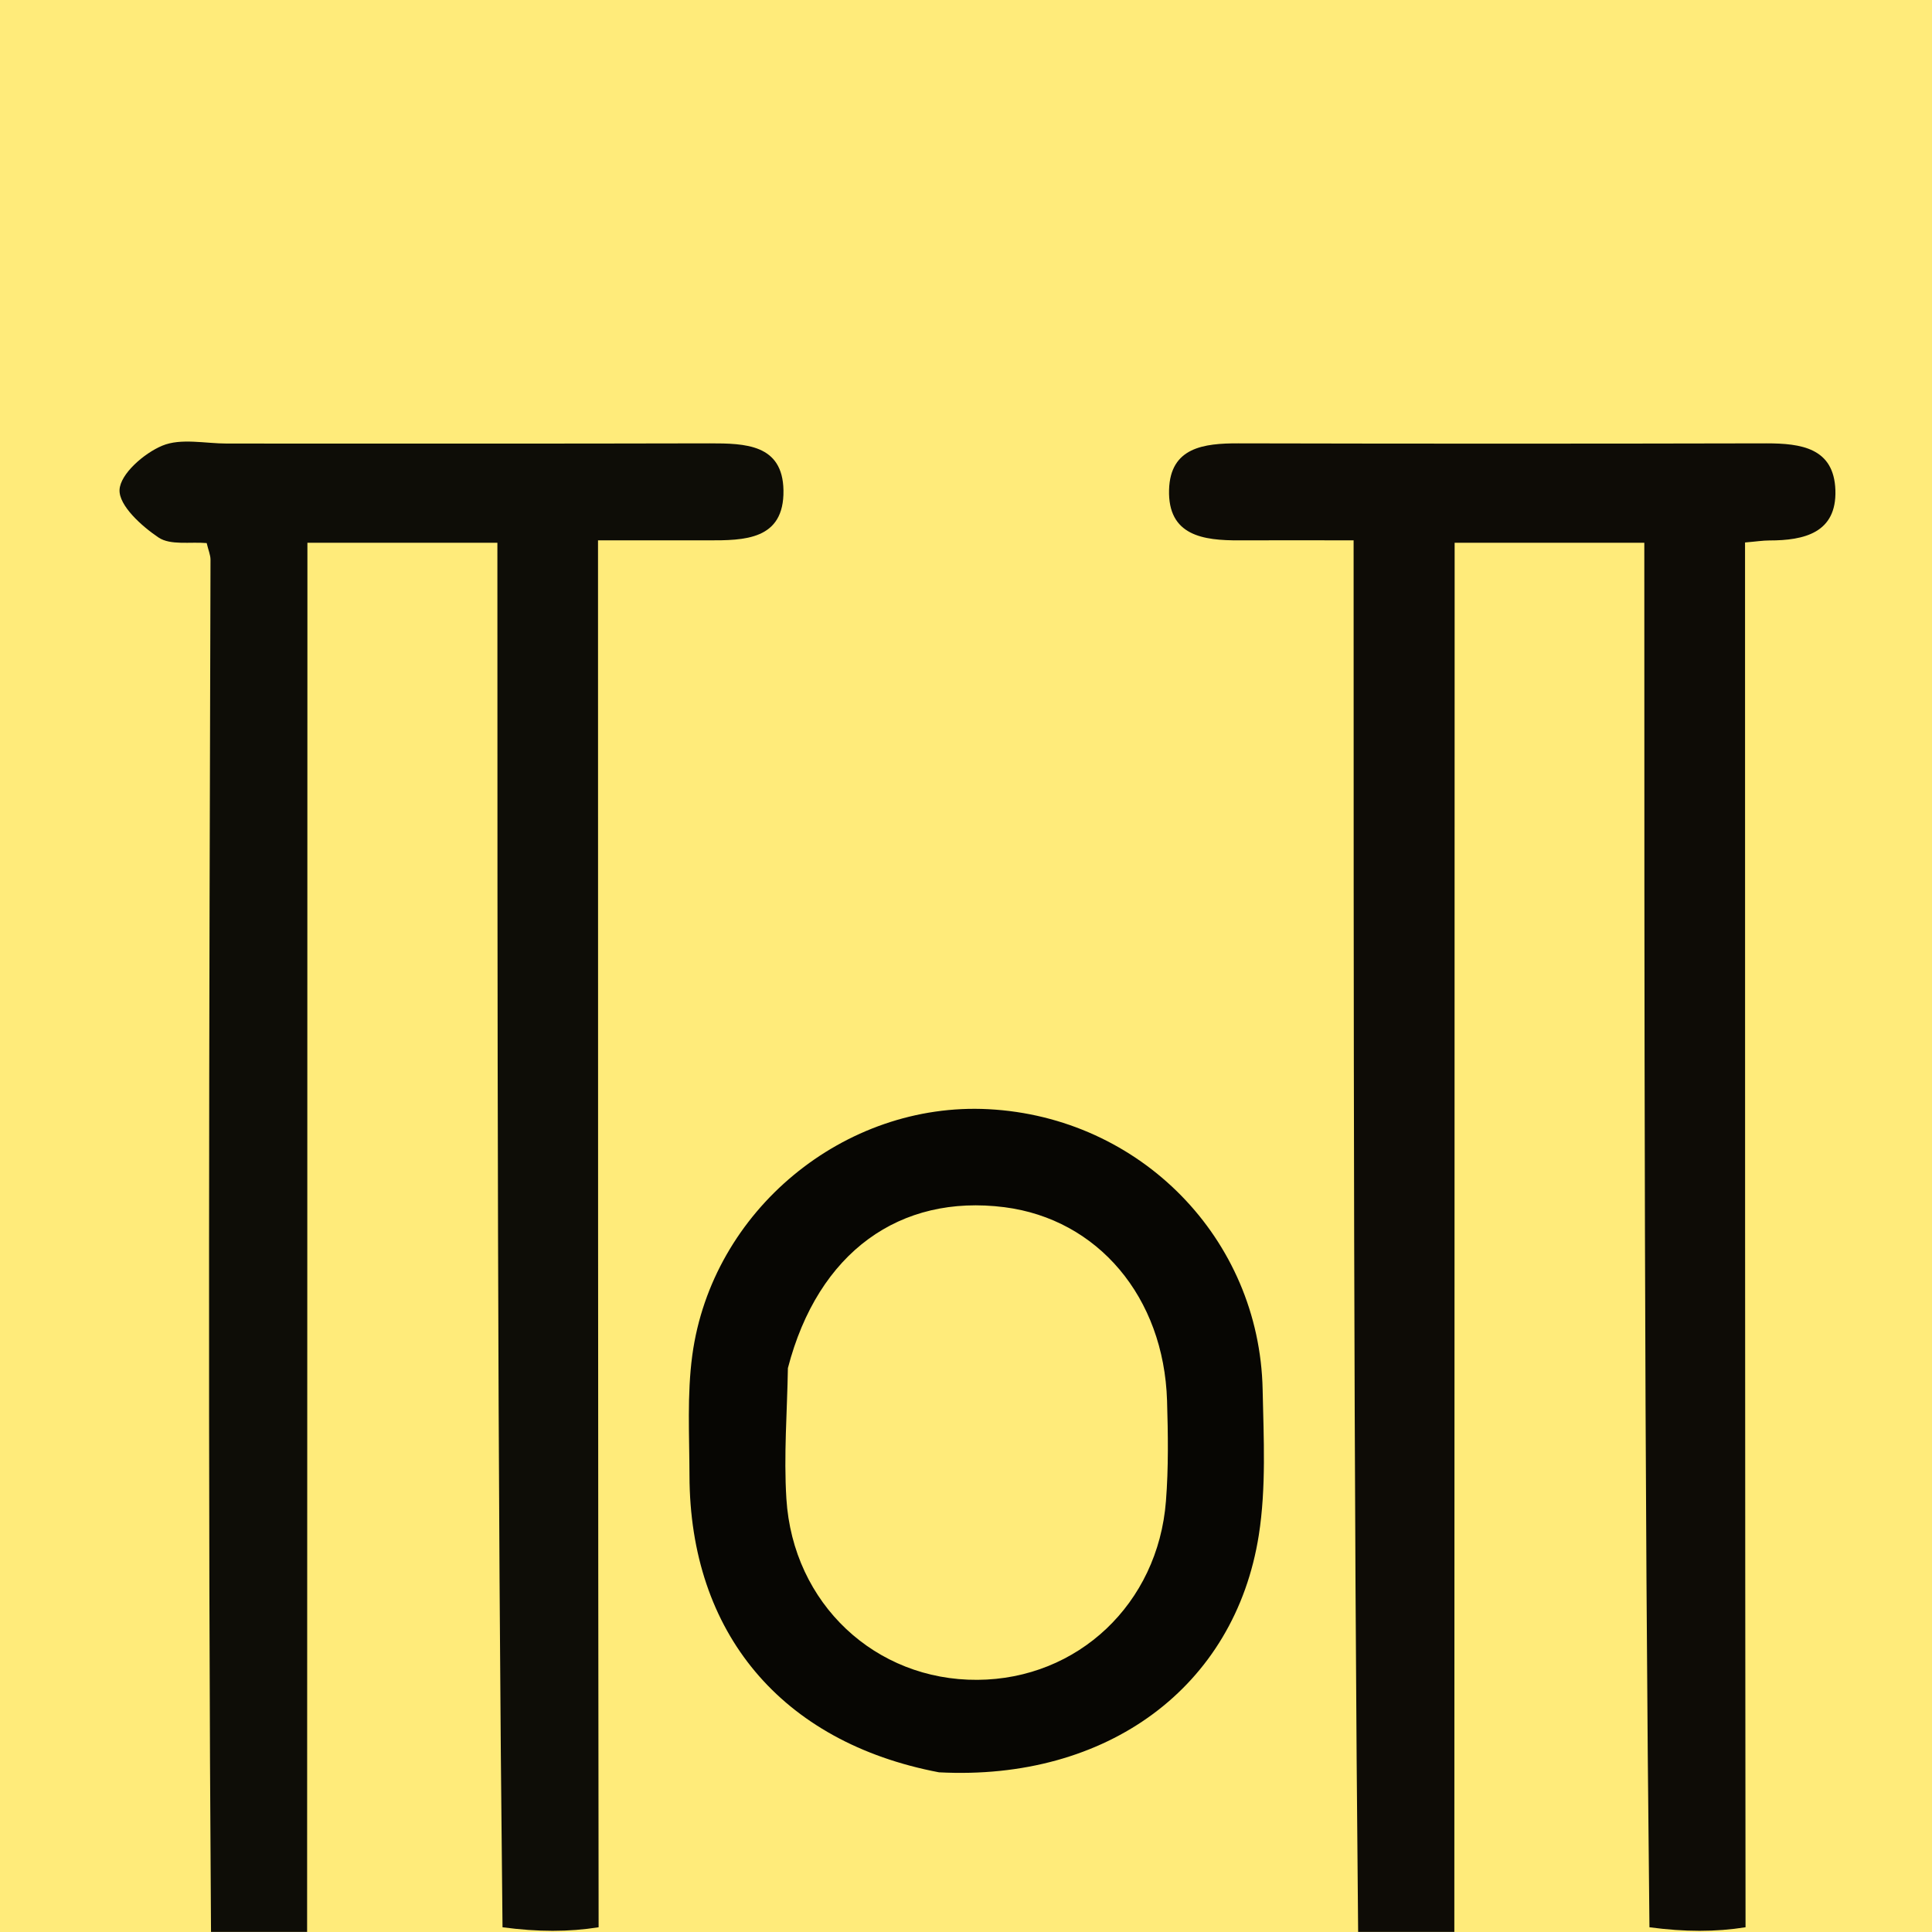
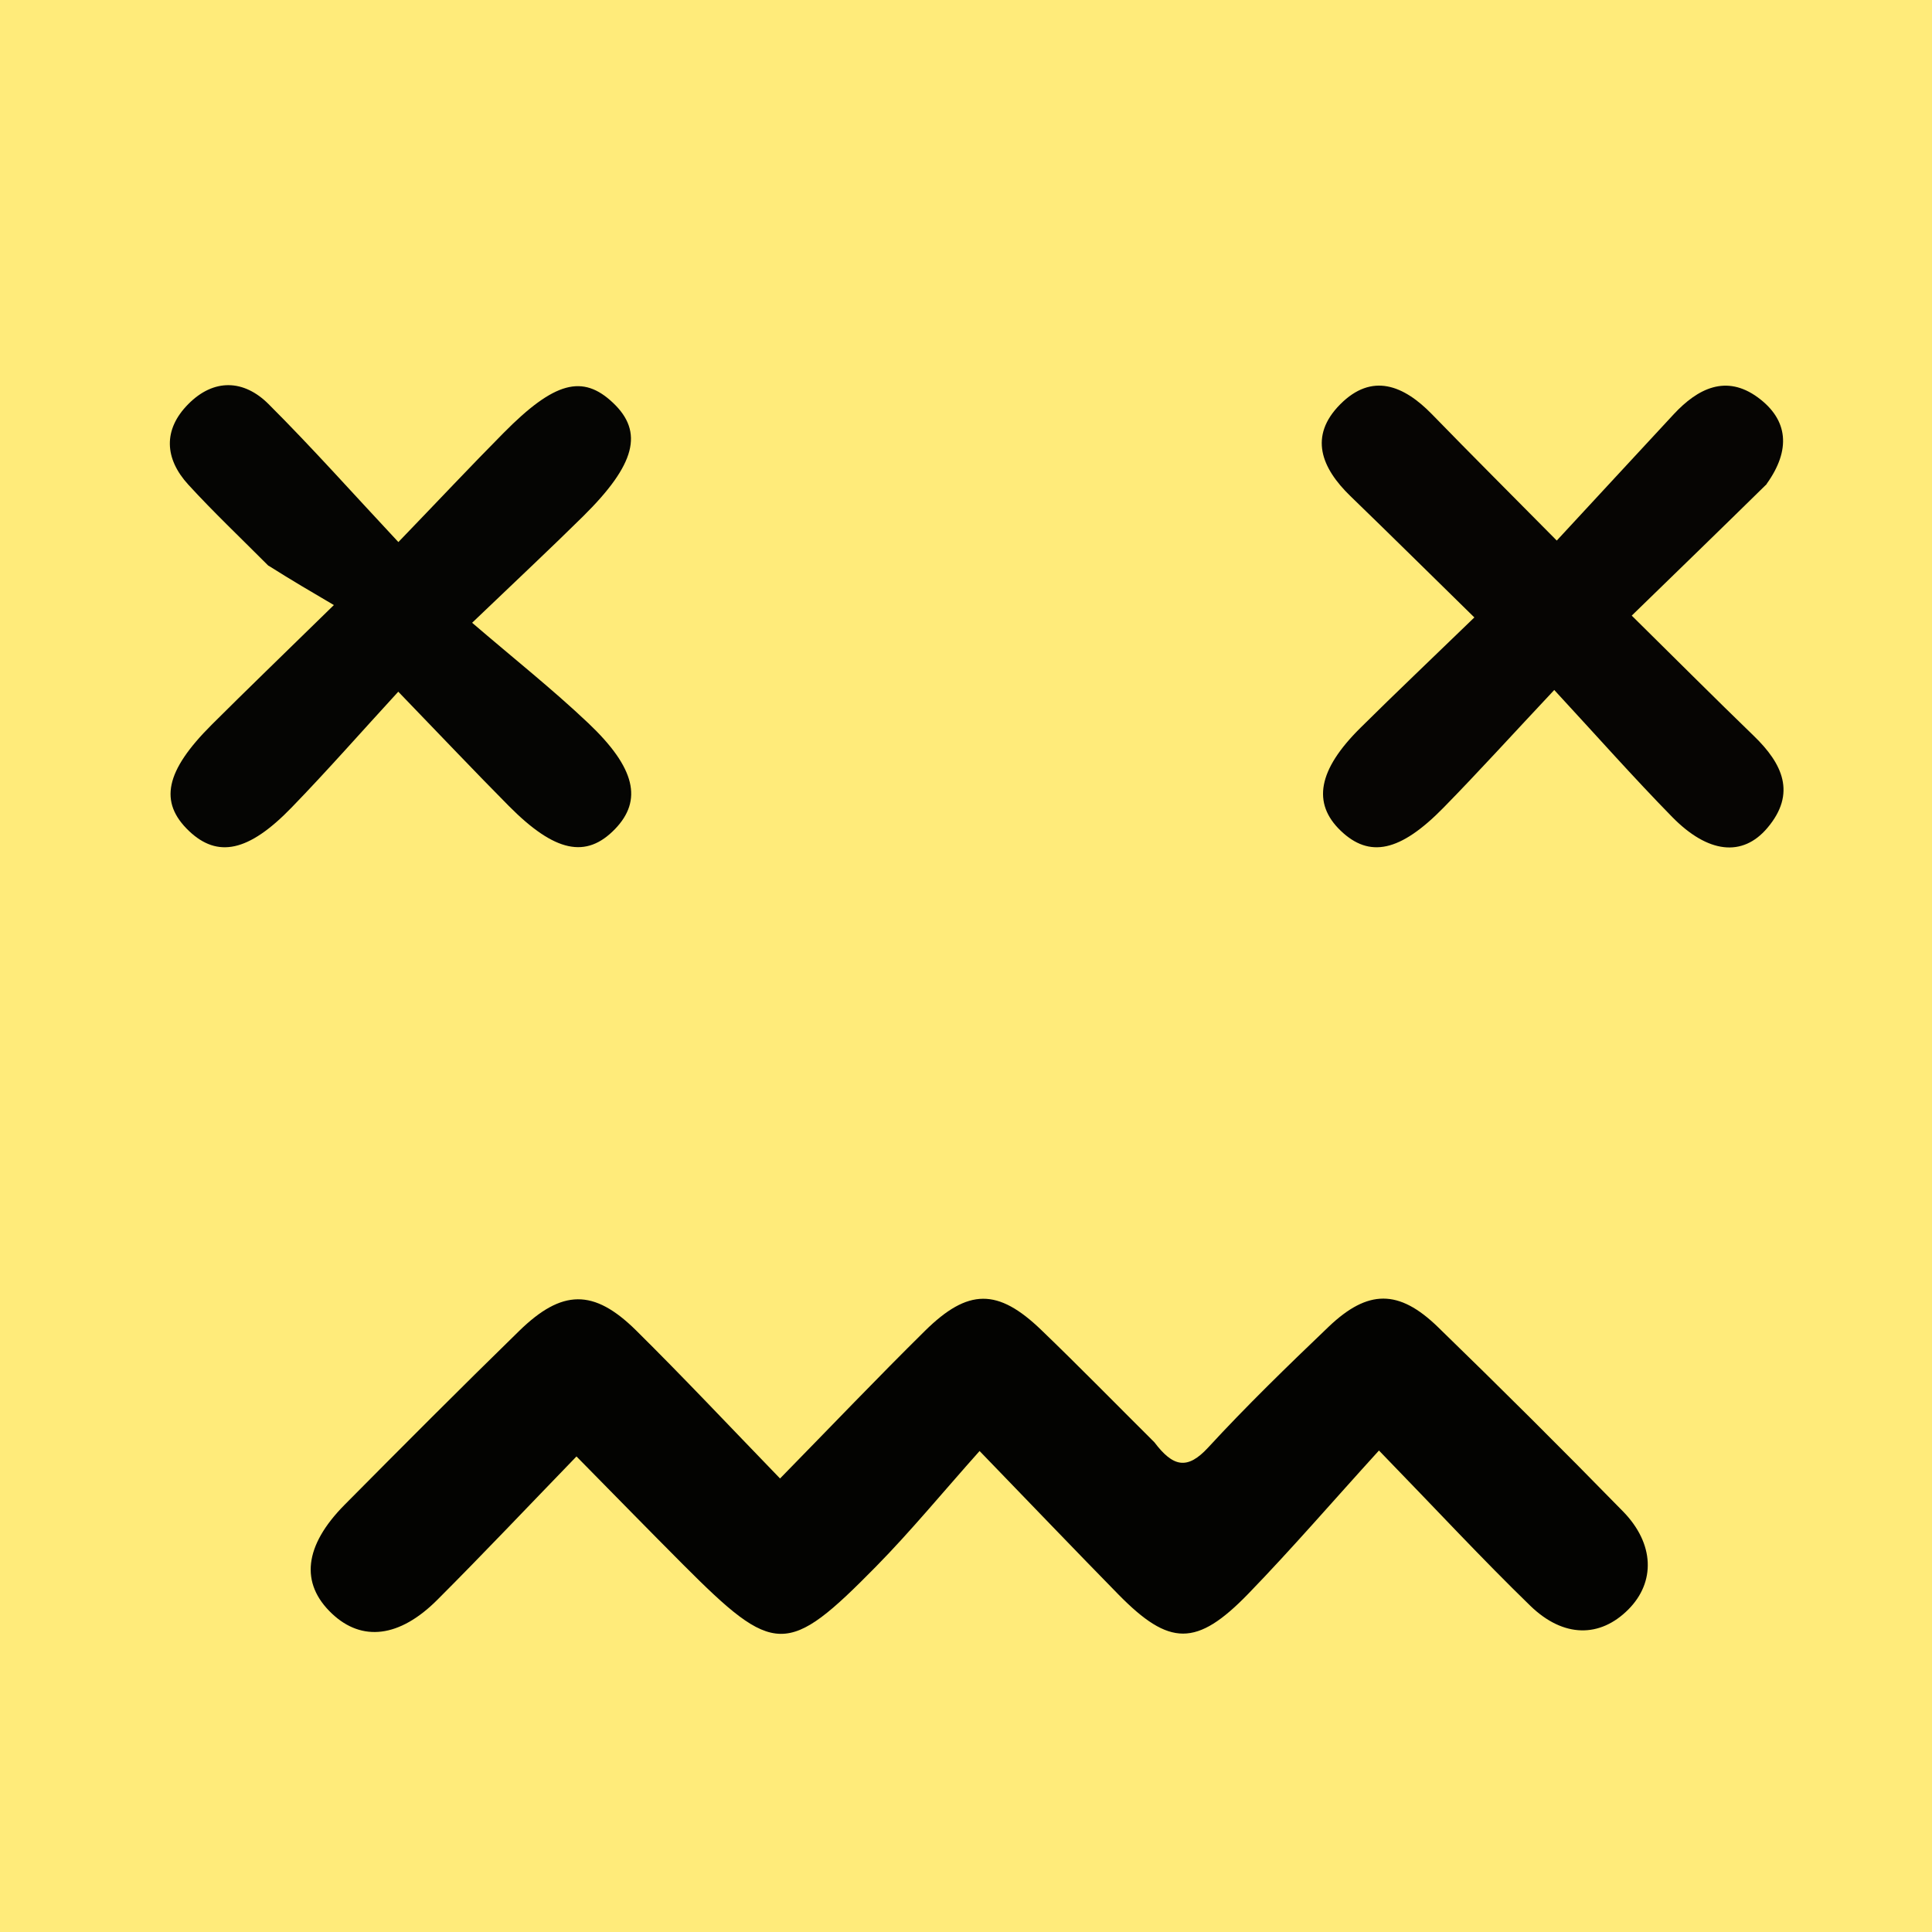
- <svg xmlns="http://www.w3.org/2000/svg" id="uuid-894f37ba-60eb-4220-86c7-eee17472e7b7" viewBox="0 0 192 192">
+ <svg xmlns="http://www.w3.org/2000/svg" id="uuid-f5348222-0ac7-4b96-8715-39016efe2a6b" viewBox="0 0 192 192">
  <defs>
-     <style>.uuid-a4bd29df-4309-4bbb-aaea-fcb2bdd81f5b{fill:#ffeb7a;}.uuid-7b1403c3-0741-4b42-9eb4-a7174791a97e{fill:#070603;}.uuid-60f6929a-a40e-4b3c-8397-4033ff757f5d{fill:#0e0d07;}.uuid-3d5edcfc-8de7-4630-9b89-ff9fdb6af309{fill:#0e0c06;}</style>
+     <style>.uuid-2f7328be-6127-4422-b7cc-e3c43dd2953f{fill:#030301;}.uuid-149ebb18-9edd-4f6e-9197-cc7da21c4133{fill:#060503;}.uuid-6caefcf8-7d7a-40ea-baa2-b159800490fd{fill:#050503;}.uuid-a19d82ff-6d11-4edb-b2f9-282a0c737ad5{fill:#ffeb7a;}</style>
  </defs>
-   <rect class="uuid-a4bd29df-4309-4bbb-aaea-fcb2bdd81f5b" width="192" height="192" />
-   <path class="uuid-60f6929a-a40e-4b3c-8397-4033ff757f5d" d="M20.97,192c-.32-45.46-.18-90.92-.05-136.38,0-.46-.21-.93-.38-1.65-1.63-.14-3.6,.24-4.78-.55-1.7-1.14-3.95-3.18-3.88-4.74,.07-1.58,2.44-3.64,4.25-4.39,1.85-.77,4.26-.21,6.43-.21,15.99,0,31.98,.02,47.98-.02,3.51,0,7.24,.08,7.32,4.66,.08,4.96-3.89,4.99-7.54,4.98-3.48-.01-6.96,0-10.89,0,0,45.96,0,91.66,.06,137.83-2.98,.47-6.01,.47-9.55,0-.51-46.19-.51-91.92-.51-137.59H30.55c0,2.04,0,3.83,0,5.63,0,44.14-.02,88.28-.03,132.42h-9.55Z" />
-   <path class="uuid-3d5edcfc-8de7-4630-9b89-ff9fdb6af309" d="M134.97,192c-.45-45.92-.45-91.84-.45-138.3-3.77,0-7.55-.02-11.34,0-3.59,.02-7.13-.45-7-5.03,.12-4.21,3.45-4.62,6.89-4.61,17.49,.04,34.98,.04,52.47,0,3.45,0,6.72,.45,6.86,4.66,.13,4.23-3.09,4.99-6.56,4.99-.66,0-1.32,.11-2.42,.2,0,45.74,0,91.45,.05,137.62-2.98,.47-6.01,.47-9.55,0-.51-46.19-.51-91.92-.51-137.59h-18.85c0,2.04,0,3.84,0,5.63,0,44.14-.02,88.28-.03,132.42h-9.55Z" />
-   <path class="uuid-7b1403c3-0741-4b42-9eb4-a7174791a97e" d="M93.31,176.13c-15.69-2.99-24.75-13.89-24.79-29.48-.01-3.99-.25-8.04,.28-11.97,1.95-14.4,15.11-25.2,29.43-24.45,15.08,.79,26.94,12.84,27.25,27.87,.1,4.82,.36,9.73-.38,14.45-2.37,15.09-15.06,24.46-31.8,23.58m-15-40.16c-.07,4.32-.42,8.67-.15,12.97,.65,10.44,8.85,18.07,18.99,18,9.96-.06,17.94-7.55,18.73-17.76,.26-3.31,.21-6.66,.11-9.99-.32-10.29-6.88-18.03-16.16-19.22-10.36-1.32-18.52,4.43-21.52,15.99Z" />
+   <rect class="uuid-a19d82ff-6d11-4edb-b2f9-282a0c737ad5" width="192" height="192" />
+   <path class="uuid-2f7328be-6127-4422-b7cc-e3c43dd2953f" d="M114.72,143.33c1.84,2.43,3.25,2.79,5.33,.54,3.83-4.16,7.9-8.11,11.99-12.02,3.9-3.72,6.97-3.74,10.85,.02,6.21,6.03,12.35,12.14,18.4,18.33,3.15,3.22,3.23,7.04,.53,9.75-2.8,2.81-6.43,2.84-9.74-.37-4.77-4.63-9.29-9.51-15.04-15.43-4.56,5.01-8.64,9.75-12.98,14.23-5.15,5.31-7.84,5.24-12.91,.08-4.3-4.39-8.55-8.83-13.8-14.26-3.66,4.1-6.82,7.95-10.29,11.48-8.84,8.98-10.08,8.92-19.17-.19-3.39-3.4-6.74-6.83-10.6-10.75-4.83,4.99-9.26,9.68-13.82,14.24-3.77,3.78-7.51,4.19-10.48,1.38-3.18-3-2.78-6.74,1.26-10.82,5.74-5.79,11.5-11.57,17.34-17.27,4.26-4.16,7.41-4.21,11.61-.07,4.71,4.66,9.25,9.49,14.32,14.73,5.11-5.22,9.68-10.01,14.39-14.66,4.3-4.25,7.26-4.25,11.57-.1,3.72,3.58,7.33,7.27,11.25,11.17Z" />
+   <path class="uuid-6caefcf8-7d7a-40ea-baa2-b159800490fd" d="M26.68,56.23c-2.84-2.85-5.5-5.37-7.97-8.07-2.36-2.58-2.52-5.46,0-8,2.53-2.56,5.52-2.46,7.98,0,4.34,4.33,8.42,8.92,12.9,13.71,4-4.15,7.18-7.54,10.45-10.84,5.05-5.11,7.87-5.86,10.89-2.99,3.05,2.89,2.24,6.11-2.97,11.26-3.19,3.15-6.46,6.21-11.04,10.59,4.11,3.53,7.97,6.59,11.54,9.97,4.72,4.47,5.4,7.69,2.66,10.53-2.86,2.96-5.98,2.32-10.55-2.29-3.39-3.42-6.7-6.92-10.99-11.36-3.72,4.05-7.07,7.87-10.61,11.52-4.27,4.41-7.35,5.02-10.19,2.32-3-2.86-2.36-5.95,2.26-10.56,3.41-3.4,6.88-6.75,12.14-11.89-2.23-1.31-4.23-2.48-6.49-3.91Z" />
+   <path class="uuid-149ebb18-9edd-4f6e-9197-cc7da21c4133" d="M175.58,48.1c-4.51,4.43-8.8,8.59-13.42,13.08,4.37,4.31,8.22,8.17,12.14,11.96,2.83,2.74,4.26,5.7,1.33,9.15-2.46,2.9-5.89,2.53-9.45-1.1-3.83-3.91-7.46-8.01-11.72-12.62-4.18,4.45-7.52,8.14-11.01,11.7-4.31,4.4-7.36,5.02-10.21,2.29-2.85-2.73-2.26-6.05,1.95-10.22,3.55-3.52,7.17-6.95,11.33-10.98-4.3-4.21-8.29-8.16-12.32-12.06-2.88-2.79-4.16-5.95-1.01-9.12,3.16-3.18,6.31-1.89,9.11,.98,3.83,3.94,7.72,7.82,12.41,12.56,3.98-4.29,7.79-8.43,11.62-12.55,2.39-2.57,5.21-3.99,8.37-1.67,3.02,2.22,3.3,5.21,.86,8.6Z" />
</svg>
